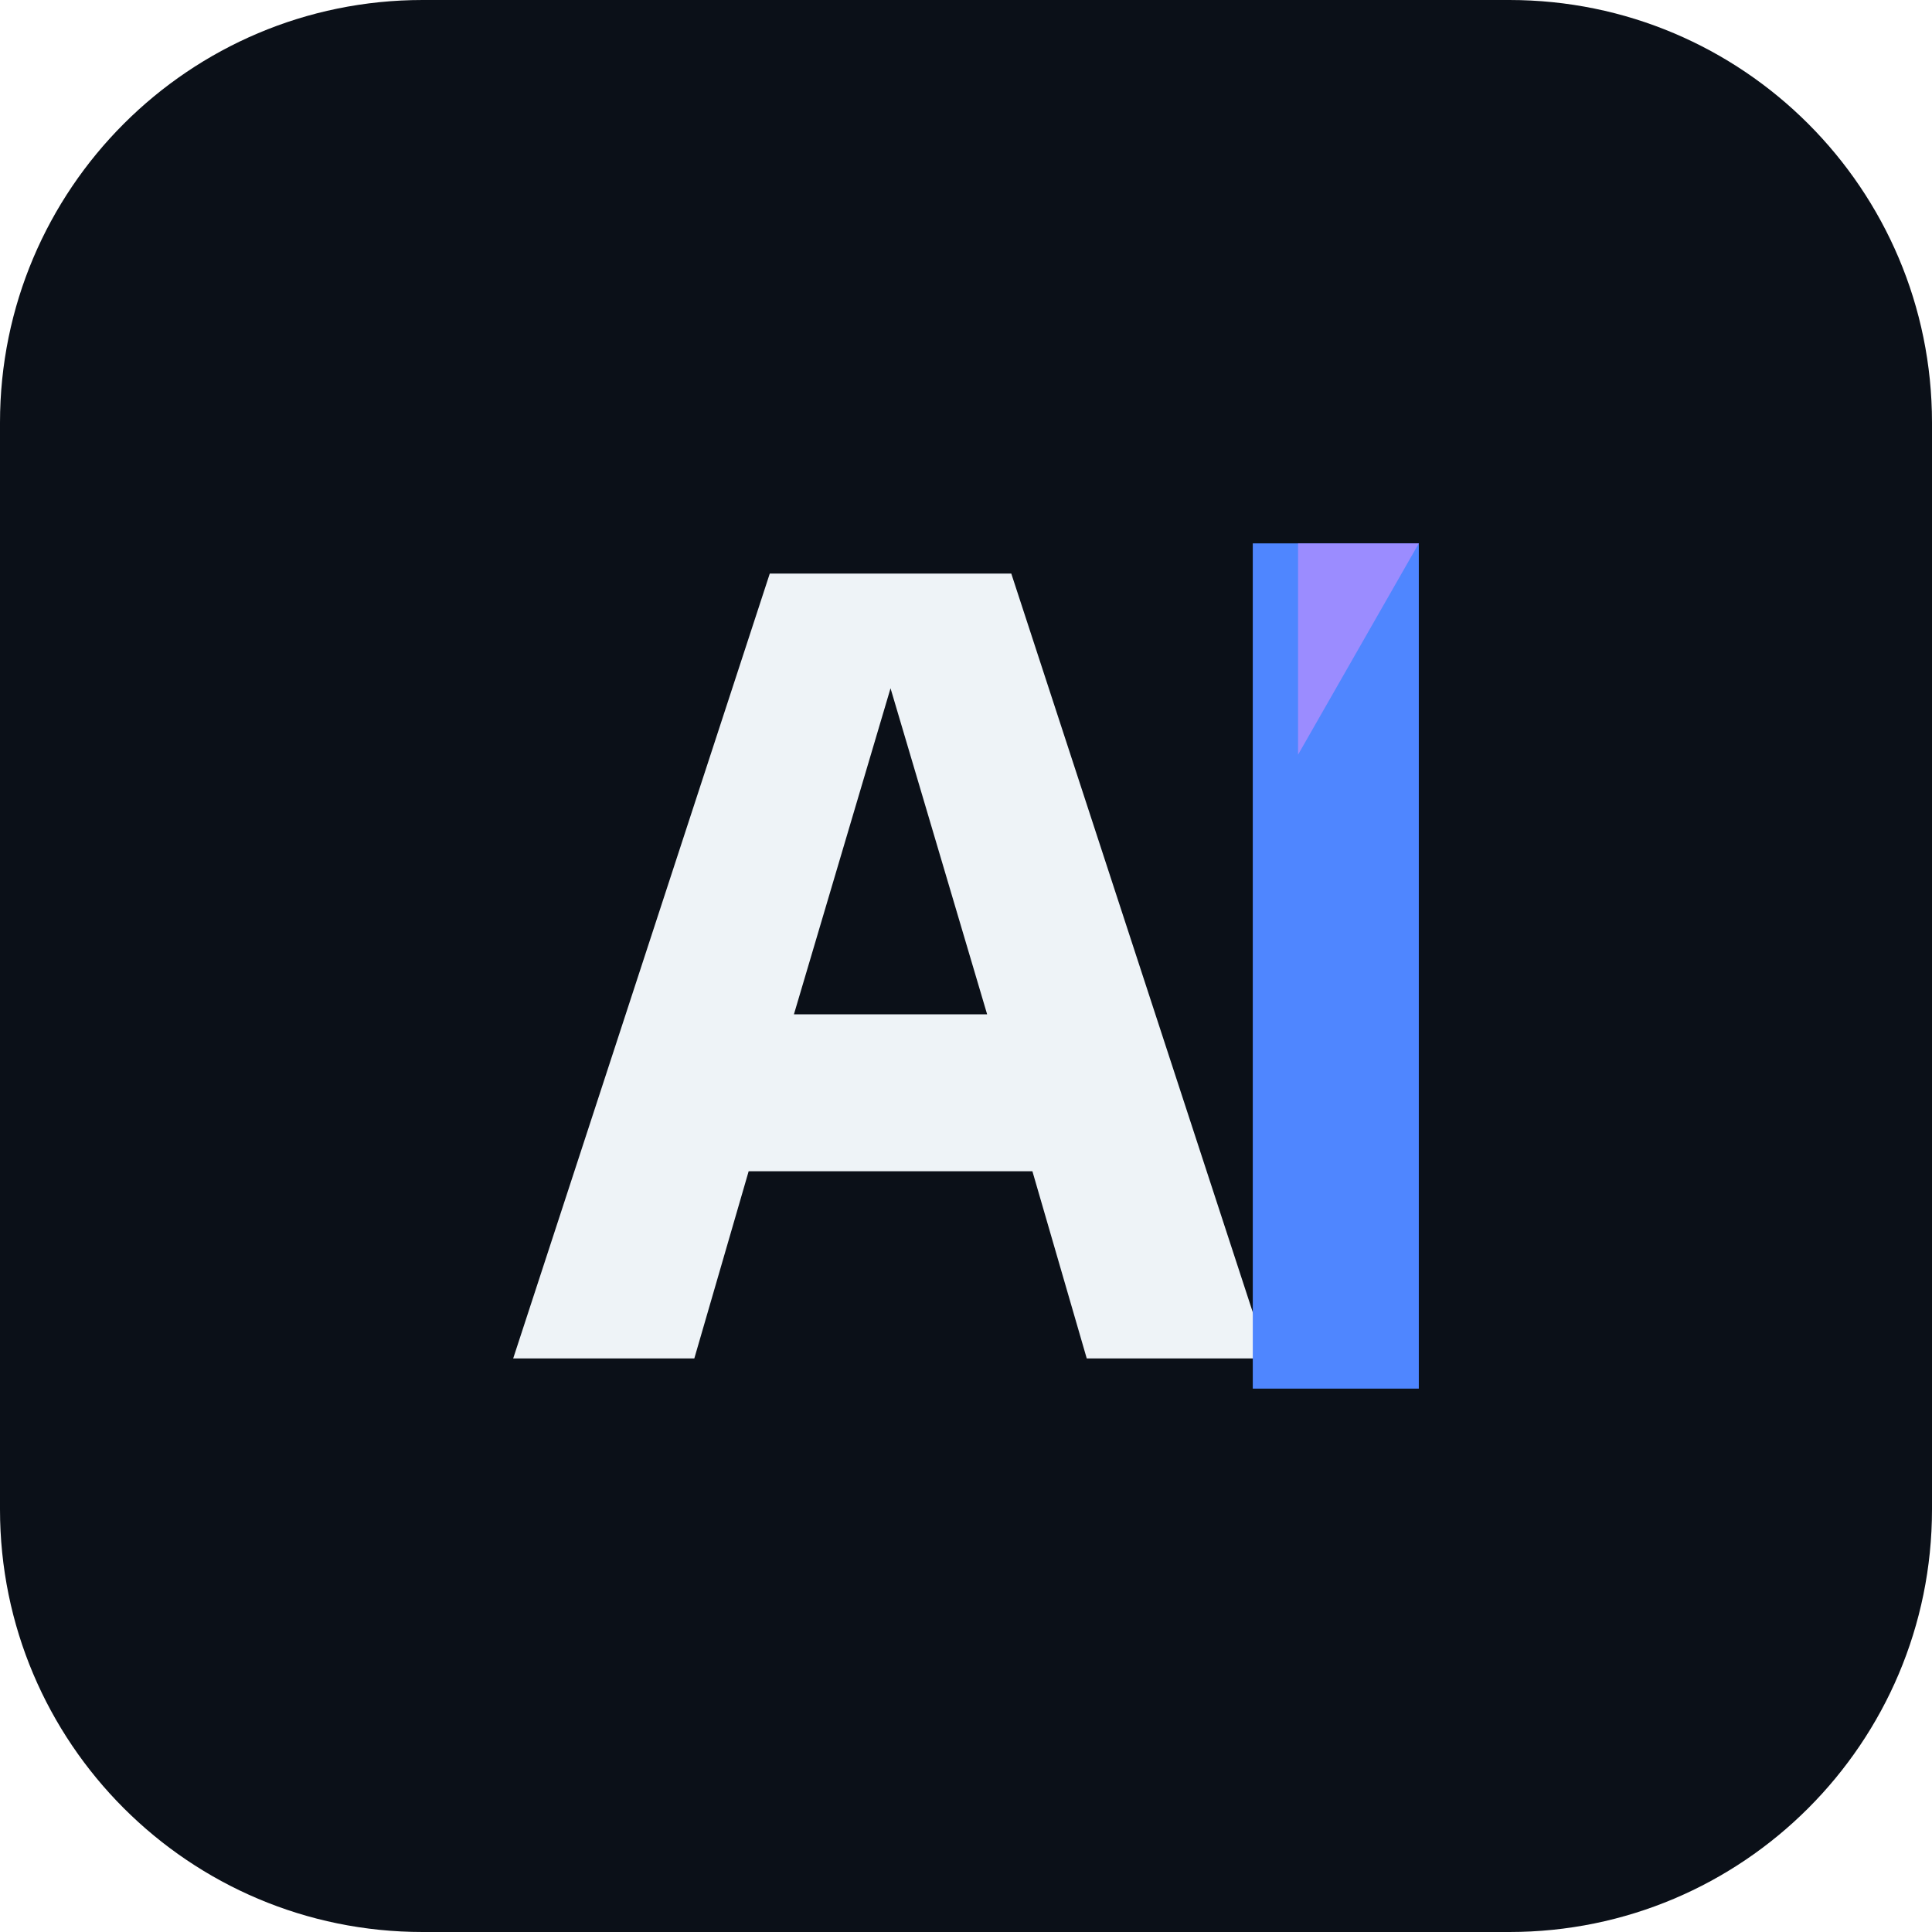
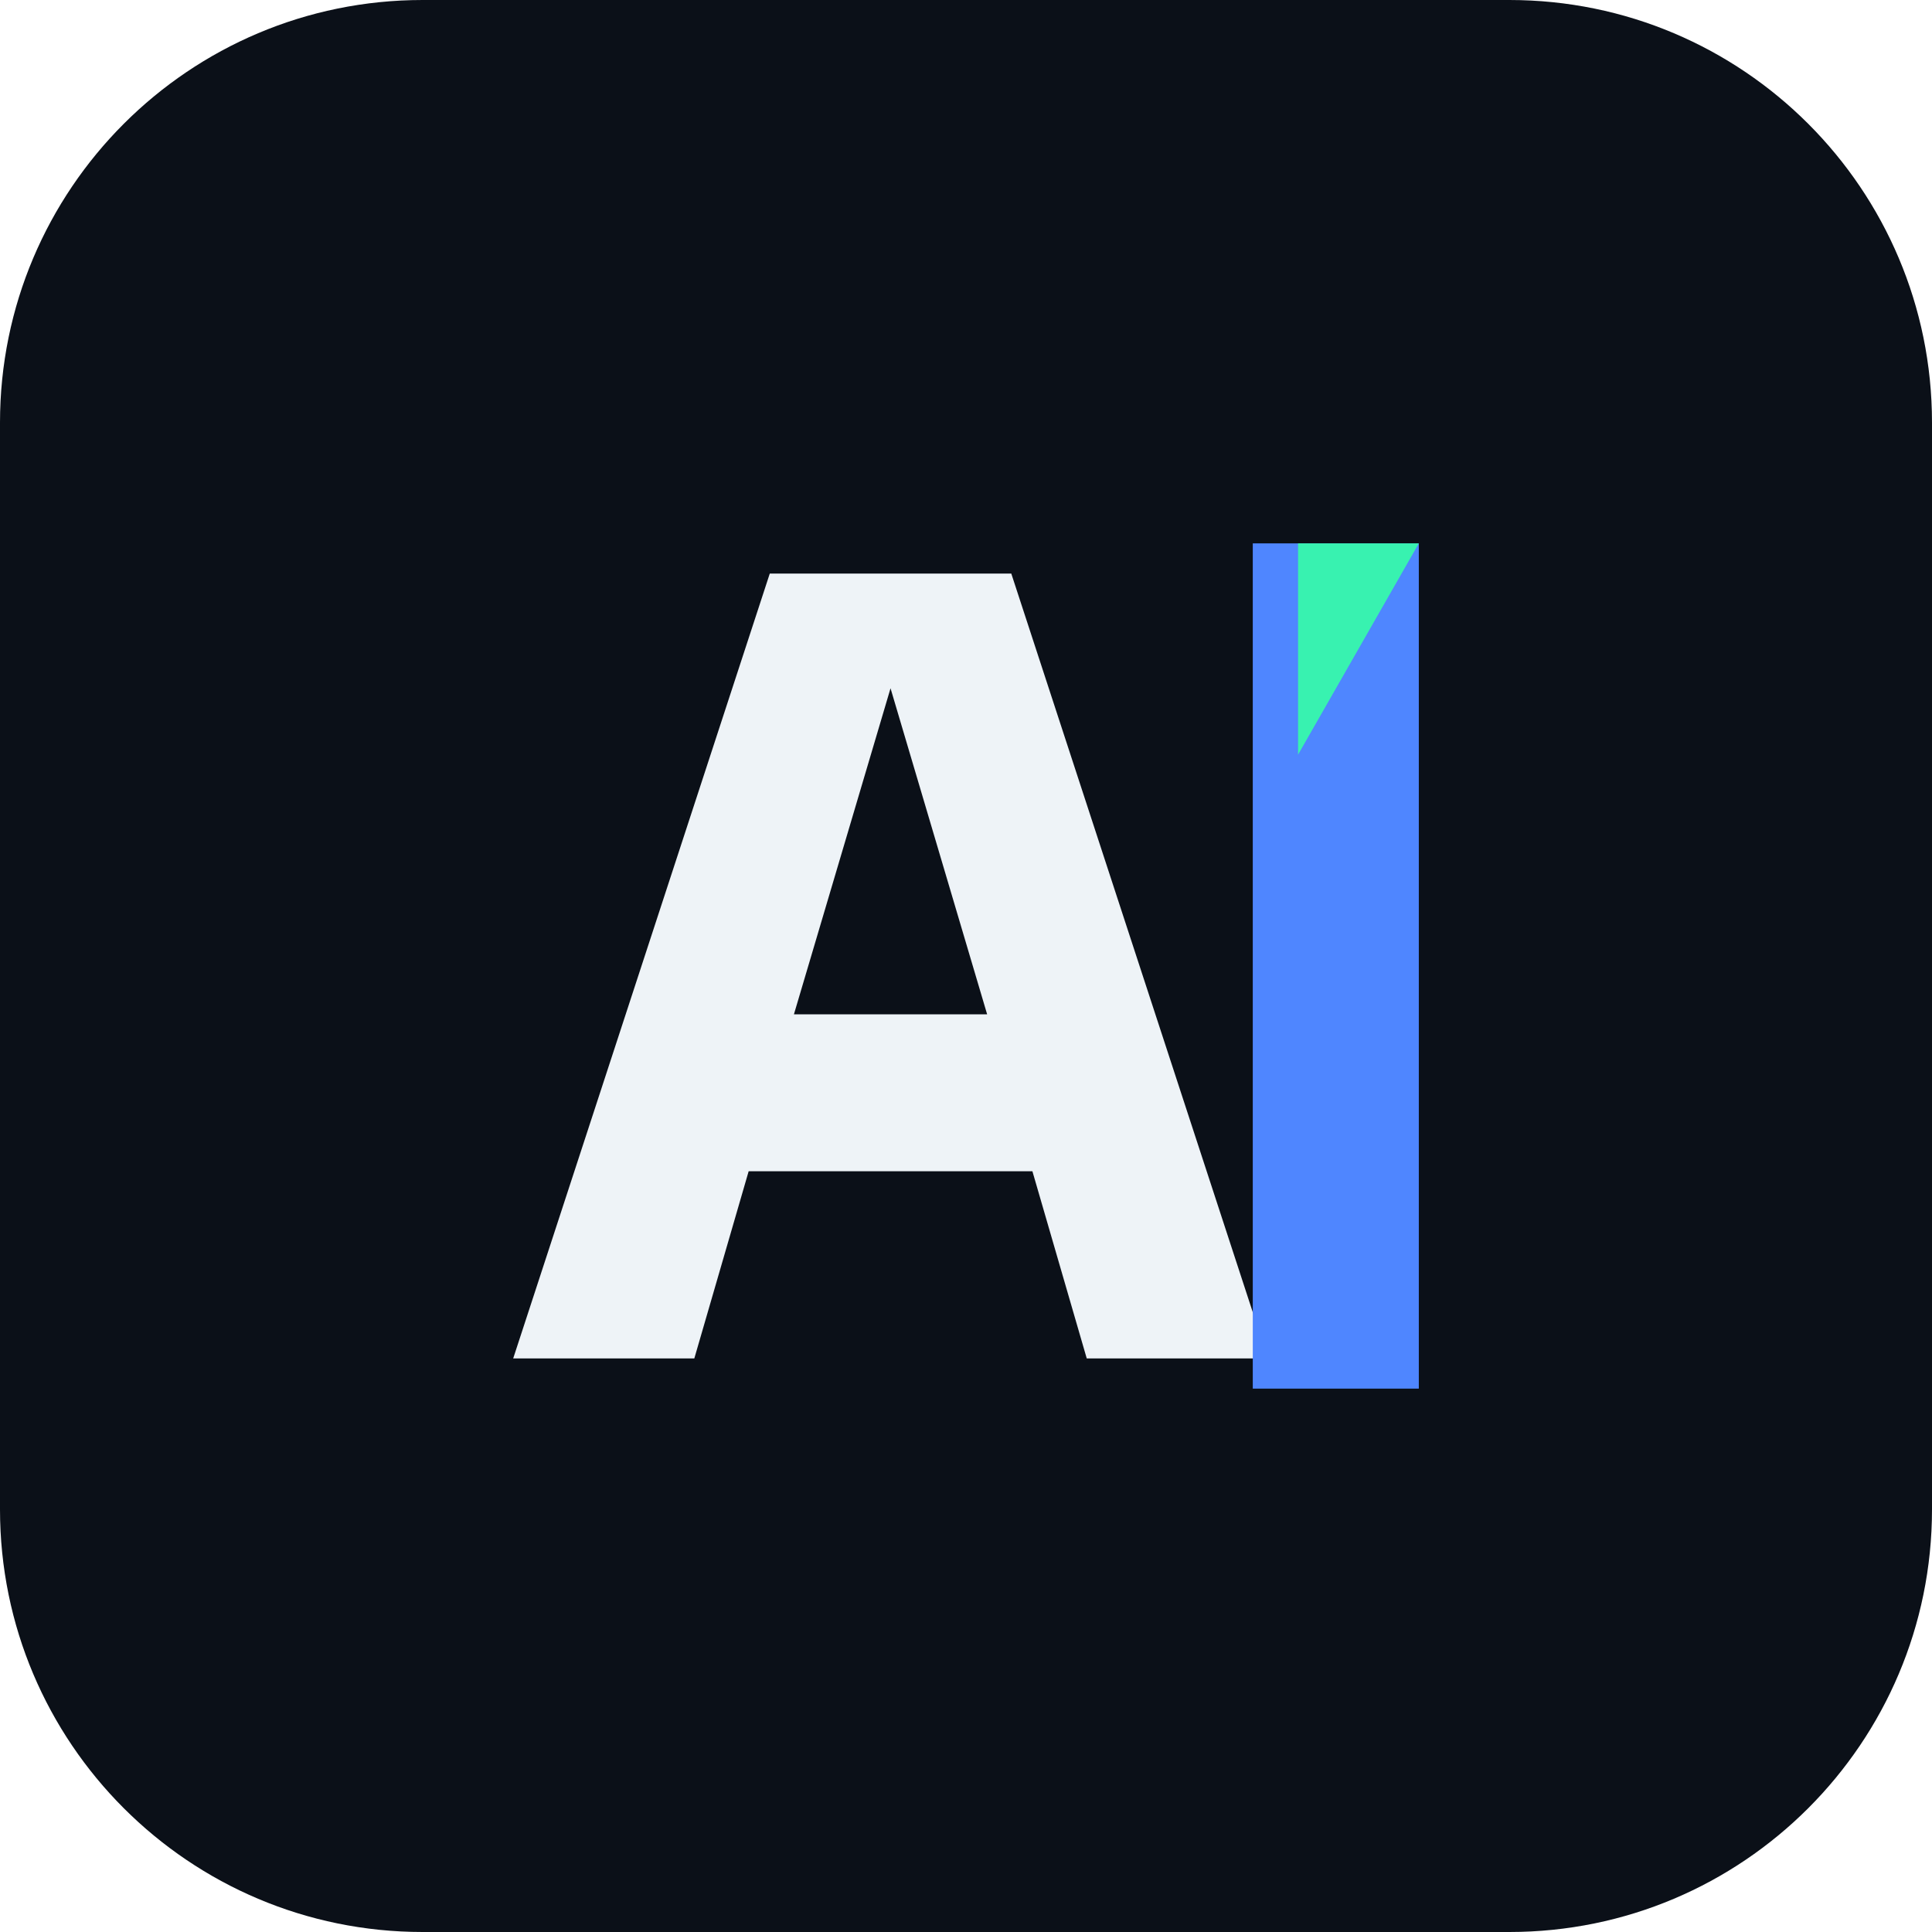
<svg xmlns="http://www.w3.org/2000/svg" viewBox="0 0 64 64" role="img" aria-labelledby="title desc">
  <rect width="64" height="64" rx="14" fill="#0b1018" />
  <path d="M17 45 25.5 19h8L42 45h-6l-1.8-6.2H24.8L23 45h-6Zm9.3-11.4h6.4l-3.2-10.8-3.2 10.8Z" fill="#eef3f7" />
  <path d="M47 18h-5.5v28H47V18Z" fill="#4f86ff" />
-   <path d="M43 18h4l-4 7v-7Z" fill="#9b8cff" />
+   <path d="M43 18h4l-4 7v-7Z" fill="#38f2b0" />
</svg>
